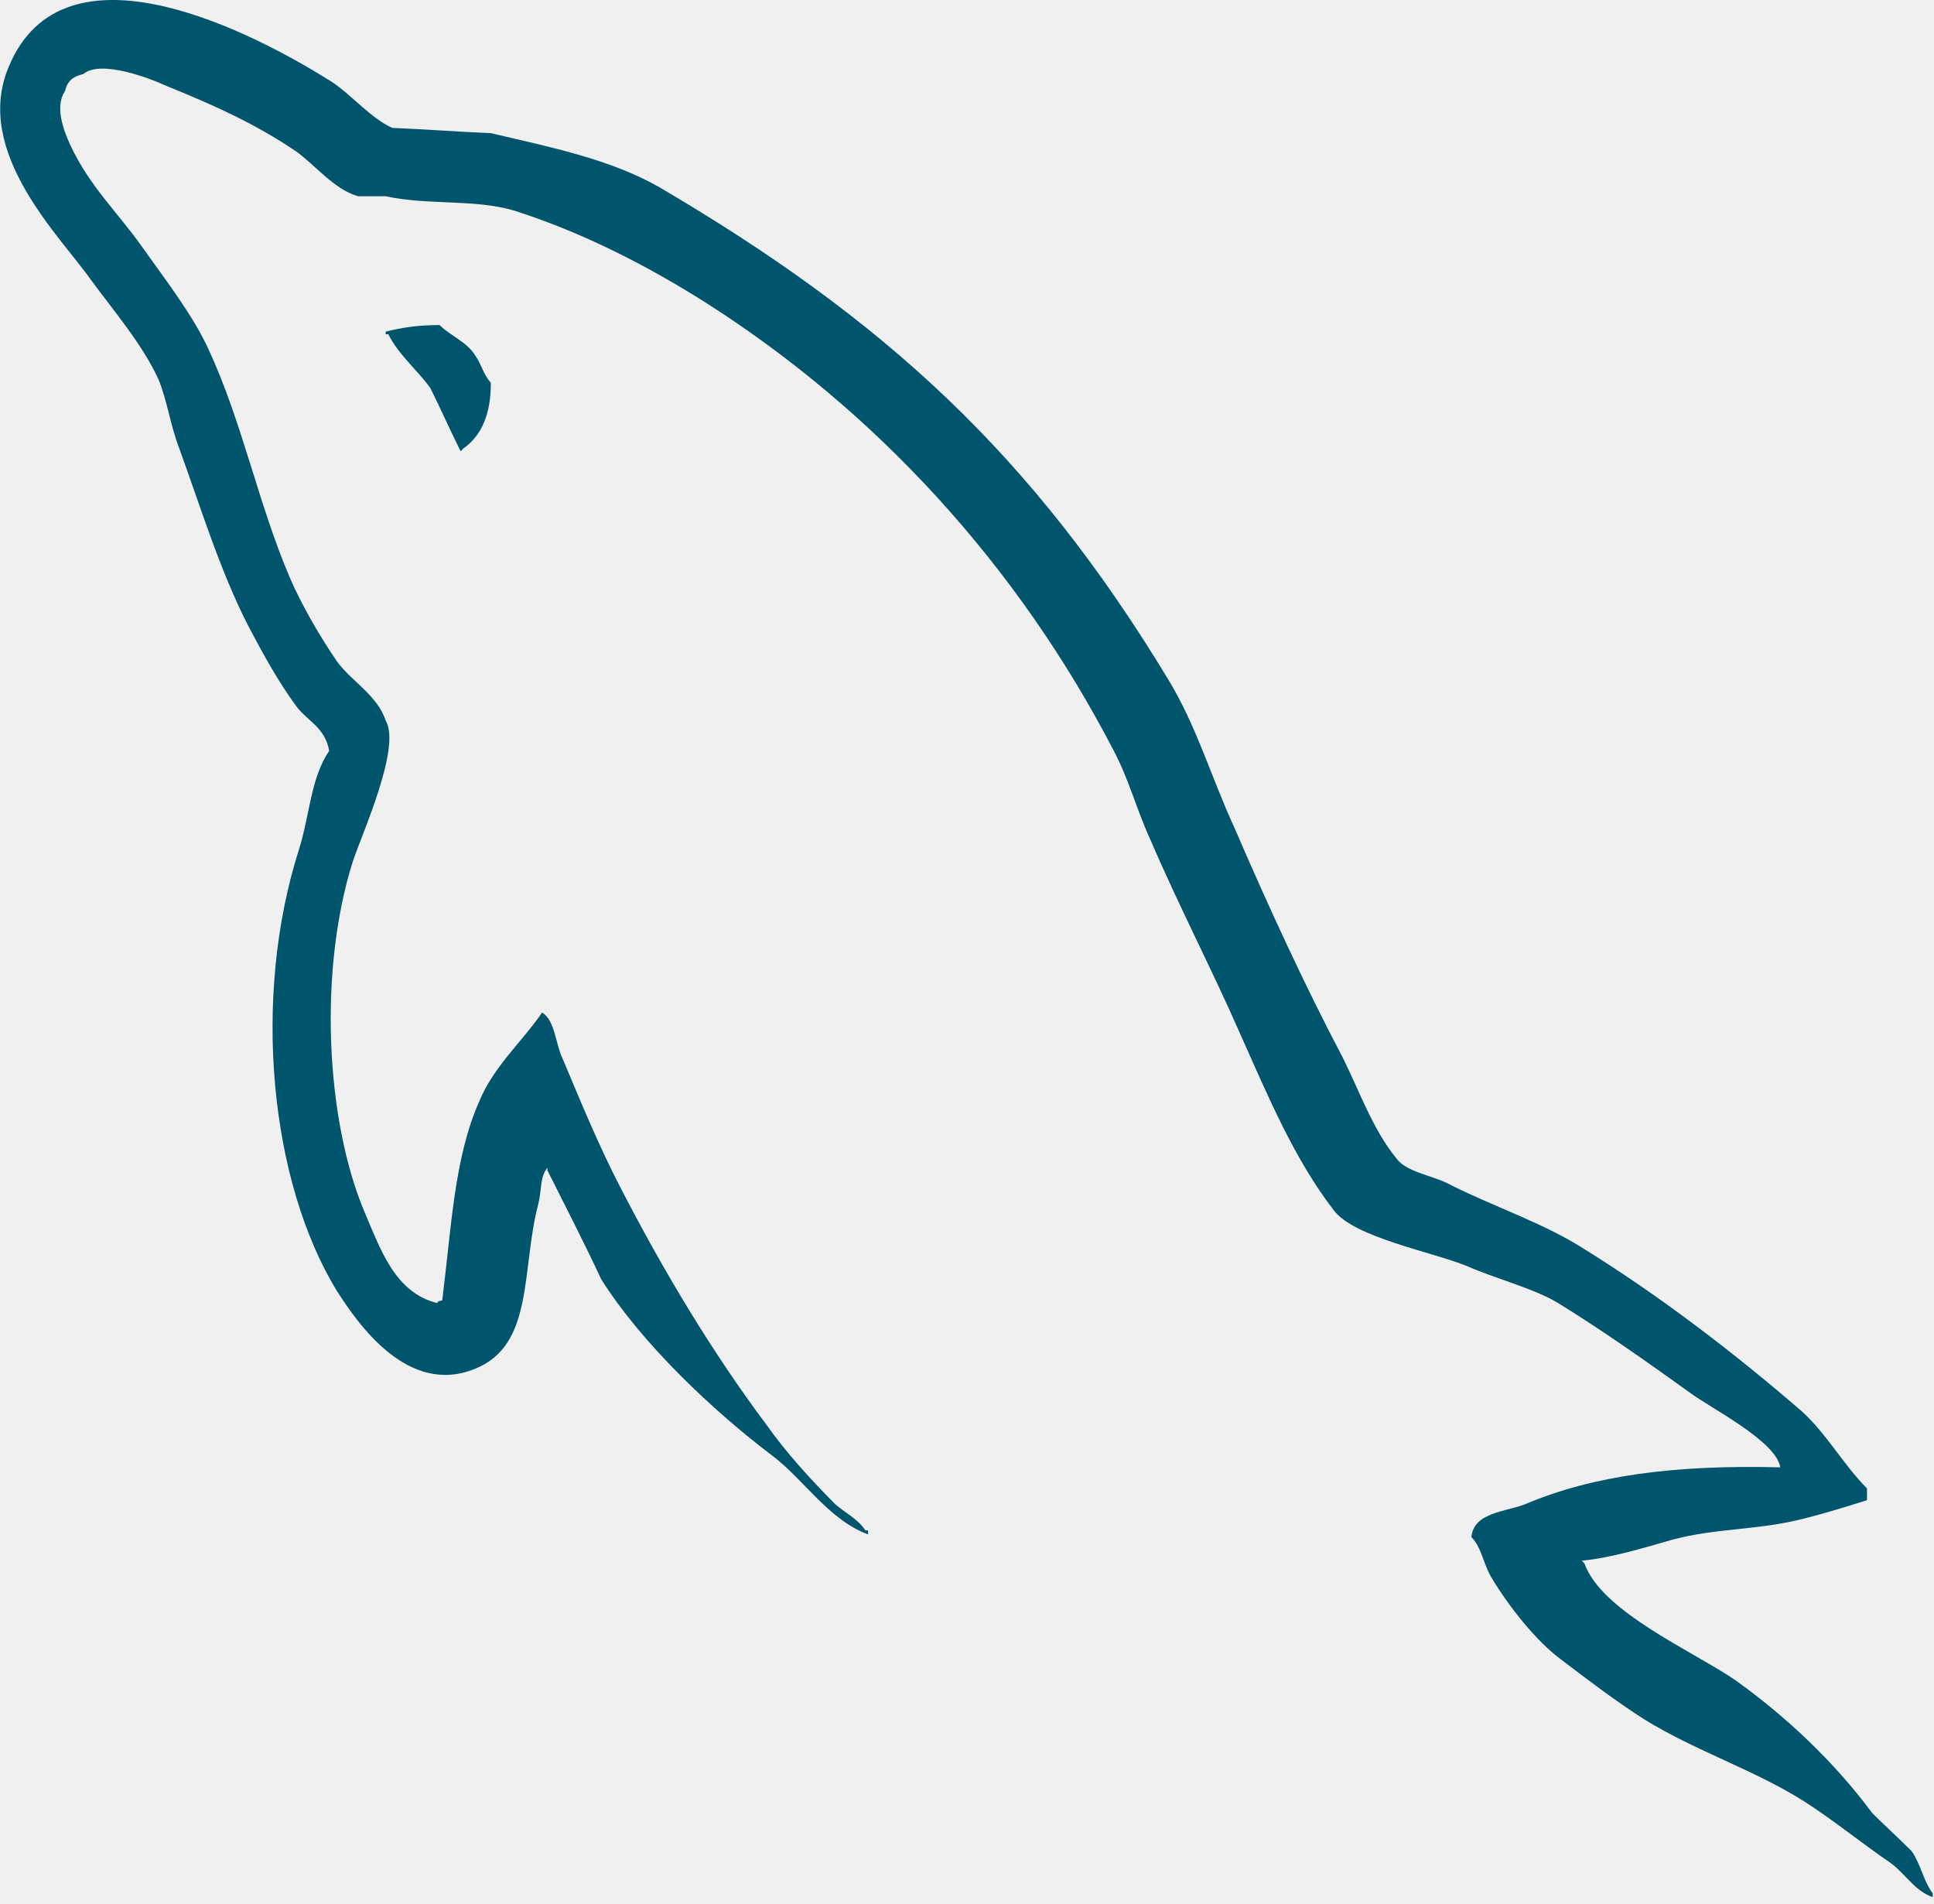
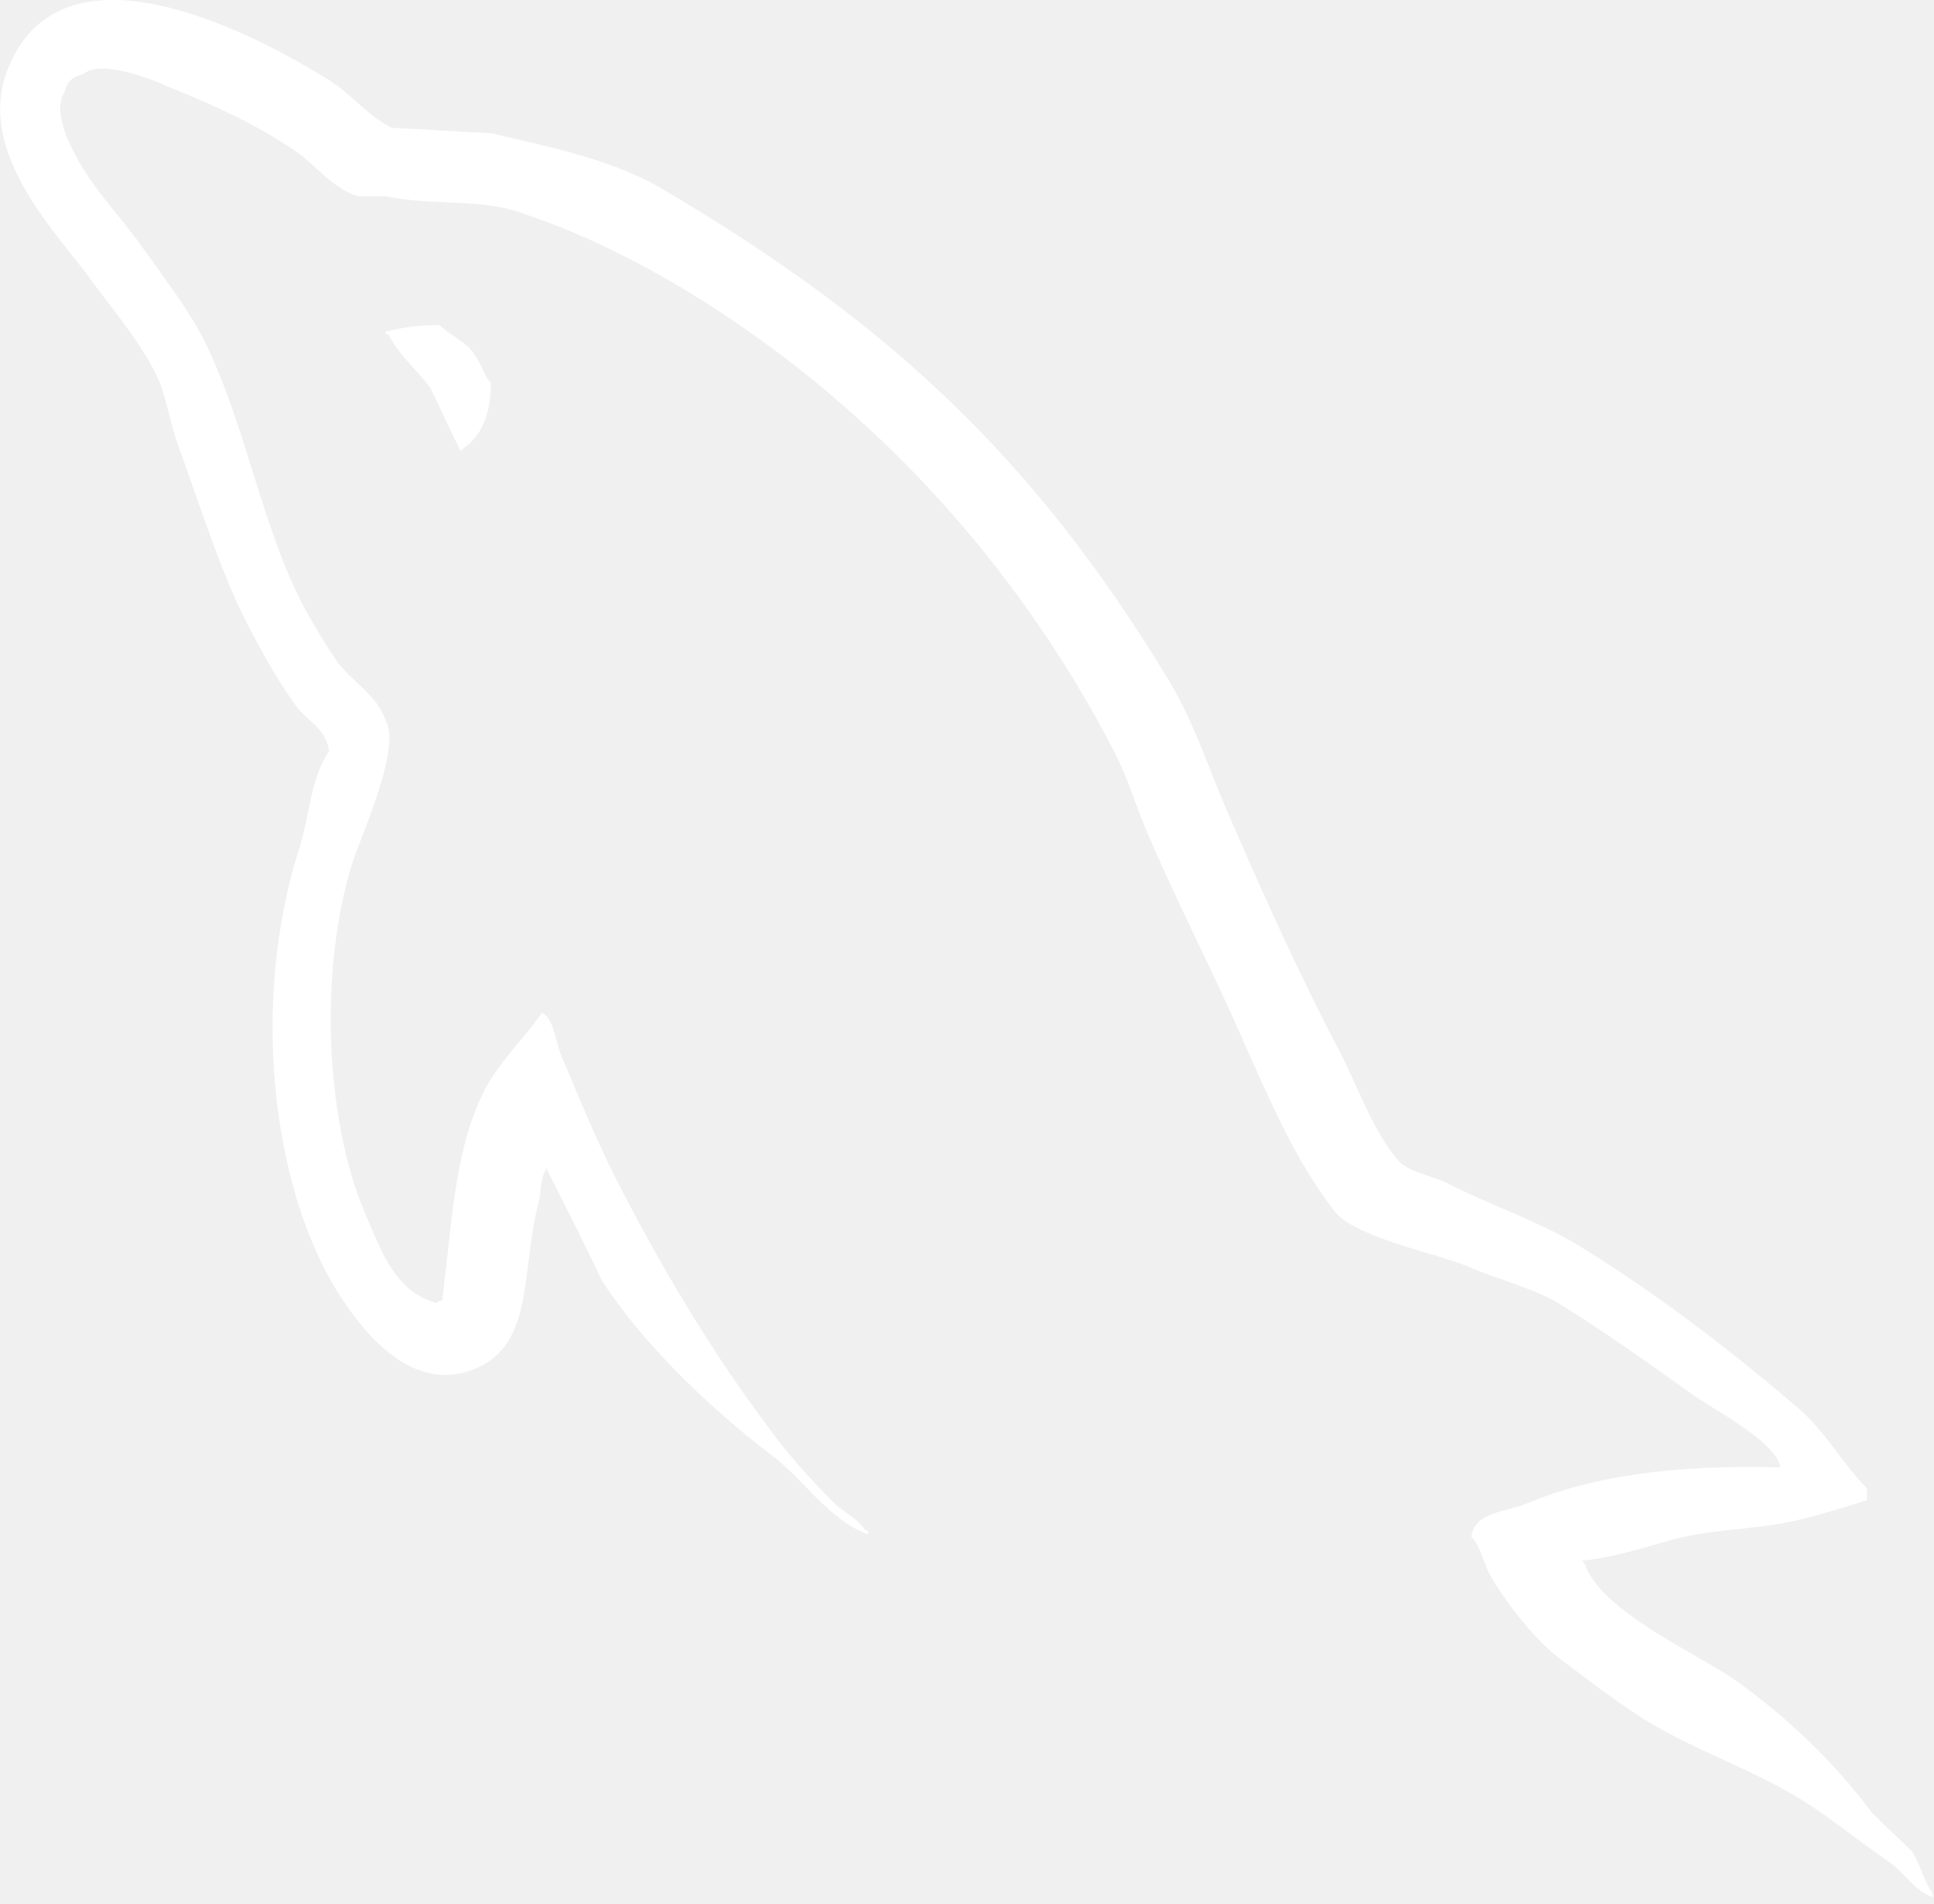
<svg xmlns="http://www.w3.org/2000/svg" width="256" height="252" viewBox="0 0 256 252" fill="none">
-   <g clip-path="url(#clip0_2_15485)">
-     <path d="M235.648 194.212C221.73 193.865 210.943 195.257 201.896 199.084C199.286 200.127 195.11 200.128 194.762 203.433C196.155 204.826 196.328 207.088 197.546 209.001C199.635 212.48 203.287 217.178 206.593 219.615C210.247 222.398 213.901 225.181 217.727 227.617C224.513 231.793 232.169 234.228 238.78 238.404C242.609 240.838 246.434 243.972 250.262 246.581C252.176 247.972 253.393 250.235 255.83 251.104V250.583C254.611 249.016 254.263 246.755 253.046 245.015C251.308 243.275 249.567 241.709 247.827 239.969C242.781 233.185 236.518 227.269 229.733 222.398C224.166 218.57 211.986 213.351 209.725 206.913C209.725 206.913 209.55 206.74 209.377 206.566C213.204 206.218 217.727 204.826 221.382 203.782C227.298 202.215 232.691 202.564 238.78 200.998C241.563 200.302 244.347 199.432 247.131 198.562V196.997C244 193.865 241.738 189.69 238.432 186.732C229.559 179.075 219.815 171.595 209.725 165.332C204.331 161.853 197.372 159.59 191.63 156.633C189.544 155.588 186.063 155.067 184.846 153.327C181.713 149.5 179.974 144.455 177.712 139.931C172.668 130.361 167.795 119.749 163.445 109.659C160.315 102.873 158.401 96.087 154.573 89.825C136.653 60.248 117.167 42.328 87.242 24.756C80.805 21.102 73.15 19.536 64.973 17.623C60.625 17.448 56.274 17.101 51.925 16.926C49.141 15.708 46.357 12.403 43.921 10.837C34.006 4.573 8.429 -8.996 1.122 8.924C-3.576 20.233 8.081 31.366 12.083 37.109C15.042 41.11 18.868 45.633 20.956 50.157C22.174 53.113 22.521 56.246 23.739 59.378C26.524 67.031 29.133 75.558 32.787 82.692C34.701 86.345 36.788 90.173 39.224 93.478C40.616 95.391 43.051 96.262 43.574 99.393C41.139 102.873 40.964 108.092 39.571 112.442C33.308 132.102 35.745 156.459 44.617 170.899C47.4 175.247 54.013 184.818 62.885 181.164C70.714 178.033 68.974 168.116 71.236 159.417C71.759 157.328 71.411 155.937 72.454 154.545C72.455 154.719 72.454 154.894 72.454 154.894C74.89 159.765 77.325 164.463 79.587 169.334C84.981 177.858 94.375 186.732 102.204 192.648C106.381 195.778 109.686 201.172 114.906 203.086V202.563H114.557C113.513 200.997 111.948 200.302 110.556 199.084C107.425 195.952 103.944 192.125 101.509 188.645C94.203 178.901 87.764 168.116 82.023 156.98C79.24 151.588 76.803 145.672 74.542 140.279C73.497 138.19 73.497 135.059 71.758 134.016C69.148 137.843 65.321 141.149 63.407 145.846C60.103 153.327 59.754 162.548 58.536 172.117C57.84 172.292 58.187 172.117 57.839 172.465C52.273 171.072 50.358 165.332 48.27 160.46C43.051 148.108 42.181 128.274 46.705 114.008C47.923 110.354 53.143 98.872 51.055 95.392C50.011 92.086 46.531 90.173 44.617 87.563C42.356 84.257 39.919 80.082 38.354 76.428C34.178 66.685 32.09 55.898 27.567 46.155C25.479 41.631 21.826 36.934 18.868 32.759C15.563 28.061 11.909 24.756 9.299 19.188C8.431 17.274 7.211 14.143 8.603 12.055C8.951 10.664 9.646 10.142 11.039 9.794C13.301 7.879 19.738 10.315 22 11.359C28.437 13.967 33.83 16.405 39.224 20.058C41.659 21.798 44.269 25.104 47.4 25.974H51.054C56.622 27.191 62.885 26.322 68.104 27.887C77.326 30.844 85.676 35.194 93.158 39.892C115.95 54.332 134.739 74.863 147.44 99.393C149.528 103.394 150.397 107.049 152.311 111.224C155.966 119.749 160.489 128.448 164.142 136.799C167.795 144.975 171.275 153.327 176.494 160.113C179.105 163.765 189.542 165.68 194.24 167.594C197.72 169.159 203.114 170.552 206.245 172.465C212.16 176.117 218.076 180.294 223.643 184.296C226.428 186.383 235.125 190.733 235.648 194.212L235.648 194.212Z" fill="#00546B" />
-     <path d="M58.187 43.023C55.229 43.023 53.142 43.372 51.054 43.894C51.054 43.893 51.054 44.068 51.054 44.242H51.402C52.795 47.025 55.229 48.939 56.968 51.374C58.361 54.158 59.578 56.942 60.971 59.726C61.144 59.552 61.318 59.378 61.318 59.378C63.755 57.637 64.972 54.854 64.972 50.679C63.928 49.461 63.754 48.243 62.884 47.025C61.841 45.284 59.578 44.415 58.187 43.023Z" fill="#00546B" />
+   <g clip-path="url(#clip0_306_35)">
+     <path d="M235.648 194.212C221.73 193.865 210.943 195.257 201.896 199.084C199.286 200.127 195.11 200.128 194.762 203.433C196.155 204.826 196.328 207.088 197.546 209.001C199.635 212.48 203.287 217.178 206.593 219.615C210.247 222.398 213.901 225.181 217.727 227.617C224.513 231.793 232.169 234.228 238.78 238.404C242.609 240.838 246.434 243.972 250.262 246.581C252.176 247.972 253.393 250.235 255.83 251.104V250.583C254.611 249.016 254.263 246.755 253.046 245.015C251.308 243.275 249.567 241.709 247.827 239.969C242.781 233.185 236.518 227.269 229.733 222.398C224.166 218.57 211.986 213.351 209.725 206.913C209.725 206.913 209.55 206.74 209.377 206.566C213.204 206.218 217.727 204.826 221.382 203.782C227.298 202.215 232.691 202.564 238.78 200.998C241.563 200.302 244.347 199.432 247.131 198.562V196.997C244 193.865 241.738 189.69 238.432 186.732C229.559 179.075 219.815 171.595 209.725 165.332C204.331 161.853 197.372 159.59 191.63 156.633C189.544 155.588 186.063 155.067 184.846 153.327C181.713 149.5 179.974 144.455 177.712 139.931C172.668 130.361 167.795 119.749 163.445 109.659C160.315 102.873 158.401 96.087 154.573 89.825C136.653 60.248 117.167 42.328 87.242 24.756C80.805 21.102 73.15 19.536 64.973 17.623C60.625 17.448 56.274 17.101 51.925 16.926C49.141 15.708 46.357 12.403 43.921 10.837C34.006 4.573 8.429 -8.996 1.122 8.924C-3.576 20.233 8.081 31.366 12.083 37.109C15.042 41.11 18.868 45.633 20.956 50.157C22.174 53.113 22.521 56.246 23.739 59.378C26.524 67.031 29.133 75.558 32.787 82.692C34.701 86.345 36.788 90.173 39.224 93.478C40.616 95.391 43.051 96.262 43.574 99.393C41.139 102.873 40.964 108.092 39.571 112.442C33.308 132.101 35.745 156.459 44.617 170.899C47.4 175.247 54.013 184.818 62.885 181.164C70.714 178.033 68.974 168.116 71.236 159.417C71.759 157.328 71.411 155.937 72.454 154.545C72.455 154.719 72.454 154.894 72.454 154.894C74.89 159.765 77.325 164.463 79.587 169.334C84.981 177.858 94.375 186.732 102.204 192.648C106.381 195.778 109.686 201.172 114.906 203.086V202.563H114.557C113.513 200.997 111.948 200.302 110.556 199.084C107.425 195.952 103.944 192.125 101.509 188.645C94.203 178.901 87.764 168.116 82.023 156.98C79.24 151.588 76.803 145.672 74.542 140.279C73.497 138.19 73.497 135.059 71.758 134.016C69.148 137.843 65.321 141.149 63.407 145.846C60.103 153.327 59.754 162.548 58.536 172.117C57.84 172.292 58.187 172.117 57.839 172.465C52.273 171.072 50.358 165.332 48.27 160.46C43.051 148.108 42.181 128.274 46.705 114.008C47.923 110.354 53.143 98.872 51.055 95.392C50.011 92.086 46.531 90.173 44.617 87.563C42.356 84.257 39.919 80.082 38.354 76.428C34.178 66.685 32.09 55.898 27.567 46.155C25.479 41.631 21.826 36.934 18.868 32.759C15.563 28.061 11.909 24.756 9.299 19.188C8.431 17.274 7.211 14.143 8.603 12.055C8.951 10.664 9.646 10.142 11.039 9.794C13.301 7.879 19.738 10.315 22 11.359C28.437 13.967 33.83 16.405 39.224 20.058C41.659 21.798 44.269 25.104 47.4 25.974H51.054C56.622 27.191 62.885 26.322 68.104 27.887C77.326 30.844 85.676 35.194 93.158 39.892C115.95 54.332 134.739 74.863 147.44 99.393C149.528 103.394 150.397 107.049 152.311 111.224C155.966 119.749 160.489 128.448 164.142 136.799C167.795 144.975 171.275 153.327 176.494 160.113C179.105 163.765 189.542 165.68 194.24 167.594C197.72 169.159 203.114 170.552 206.245 172.465C212.16 176.117 218.076 180.294 223.643 184.296C226.428 186.383 235.125 190.733 235.648 194.212L235.648 194.212Z" fill="white" />
+     <path d="M58.187 43.023C55.229 43.023 53.142 43.372 51.054 43.894C51.054 43.893 51.054 44.068 51.054 44.242H51.402C52.795 47.025 55.229 48.939 56.968 51.374C58.361 54.158 59.578 56.942 60.971 59.726C61.144 59.552 61.318 59.378 61.318 59.378C63.755 57.637 64.972 54.854 64.972 50.679C63.928 49.461 63.754 48.243 62.884 47.025C61.841 45.284 59.578 44.415 58.187 43.023Z" fill="white" />
  </g>
  <defs>
-     <clipPath id="clip0_2_15485">
+     <clipPath id="clip0_306_35">
      <rect width="256" height="252" fill="white" />
    </clipPath>
  </defs>
</svg>
